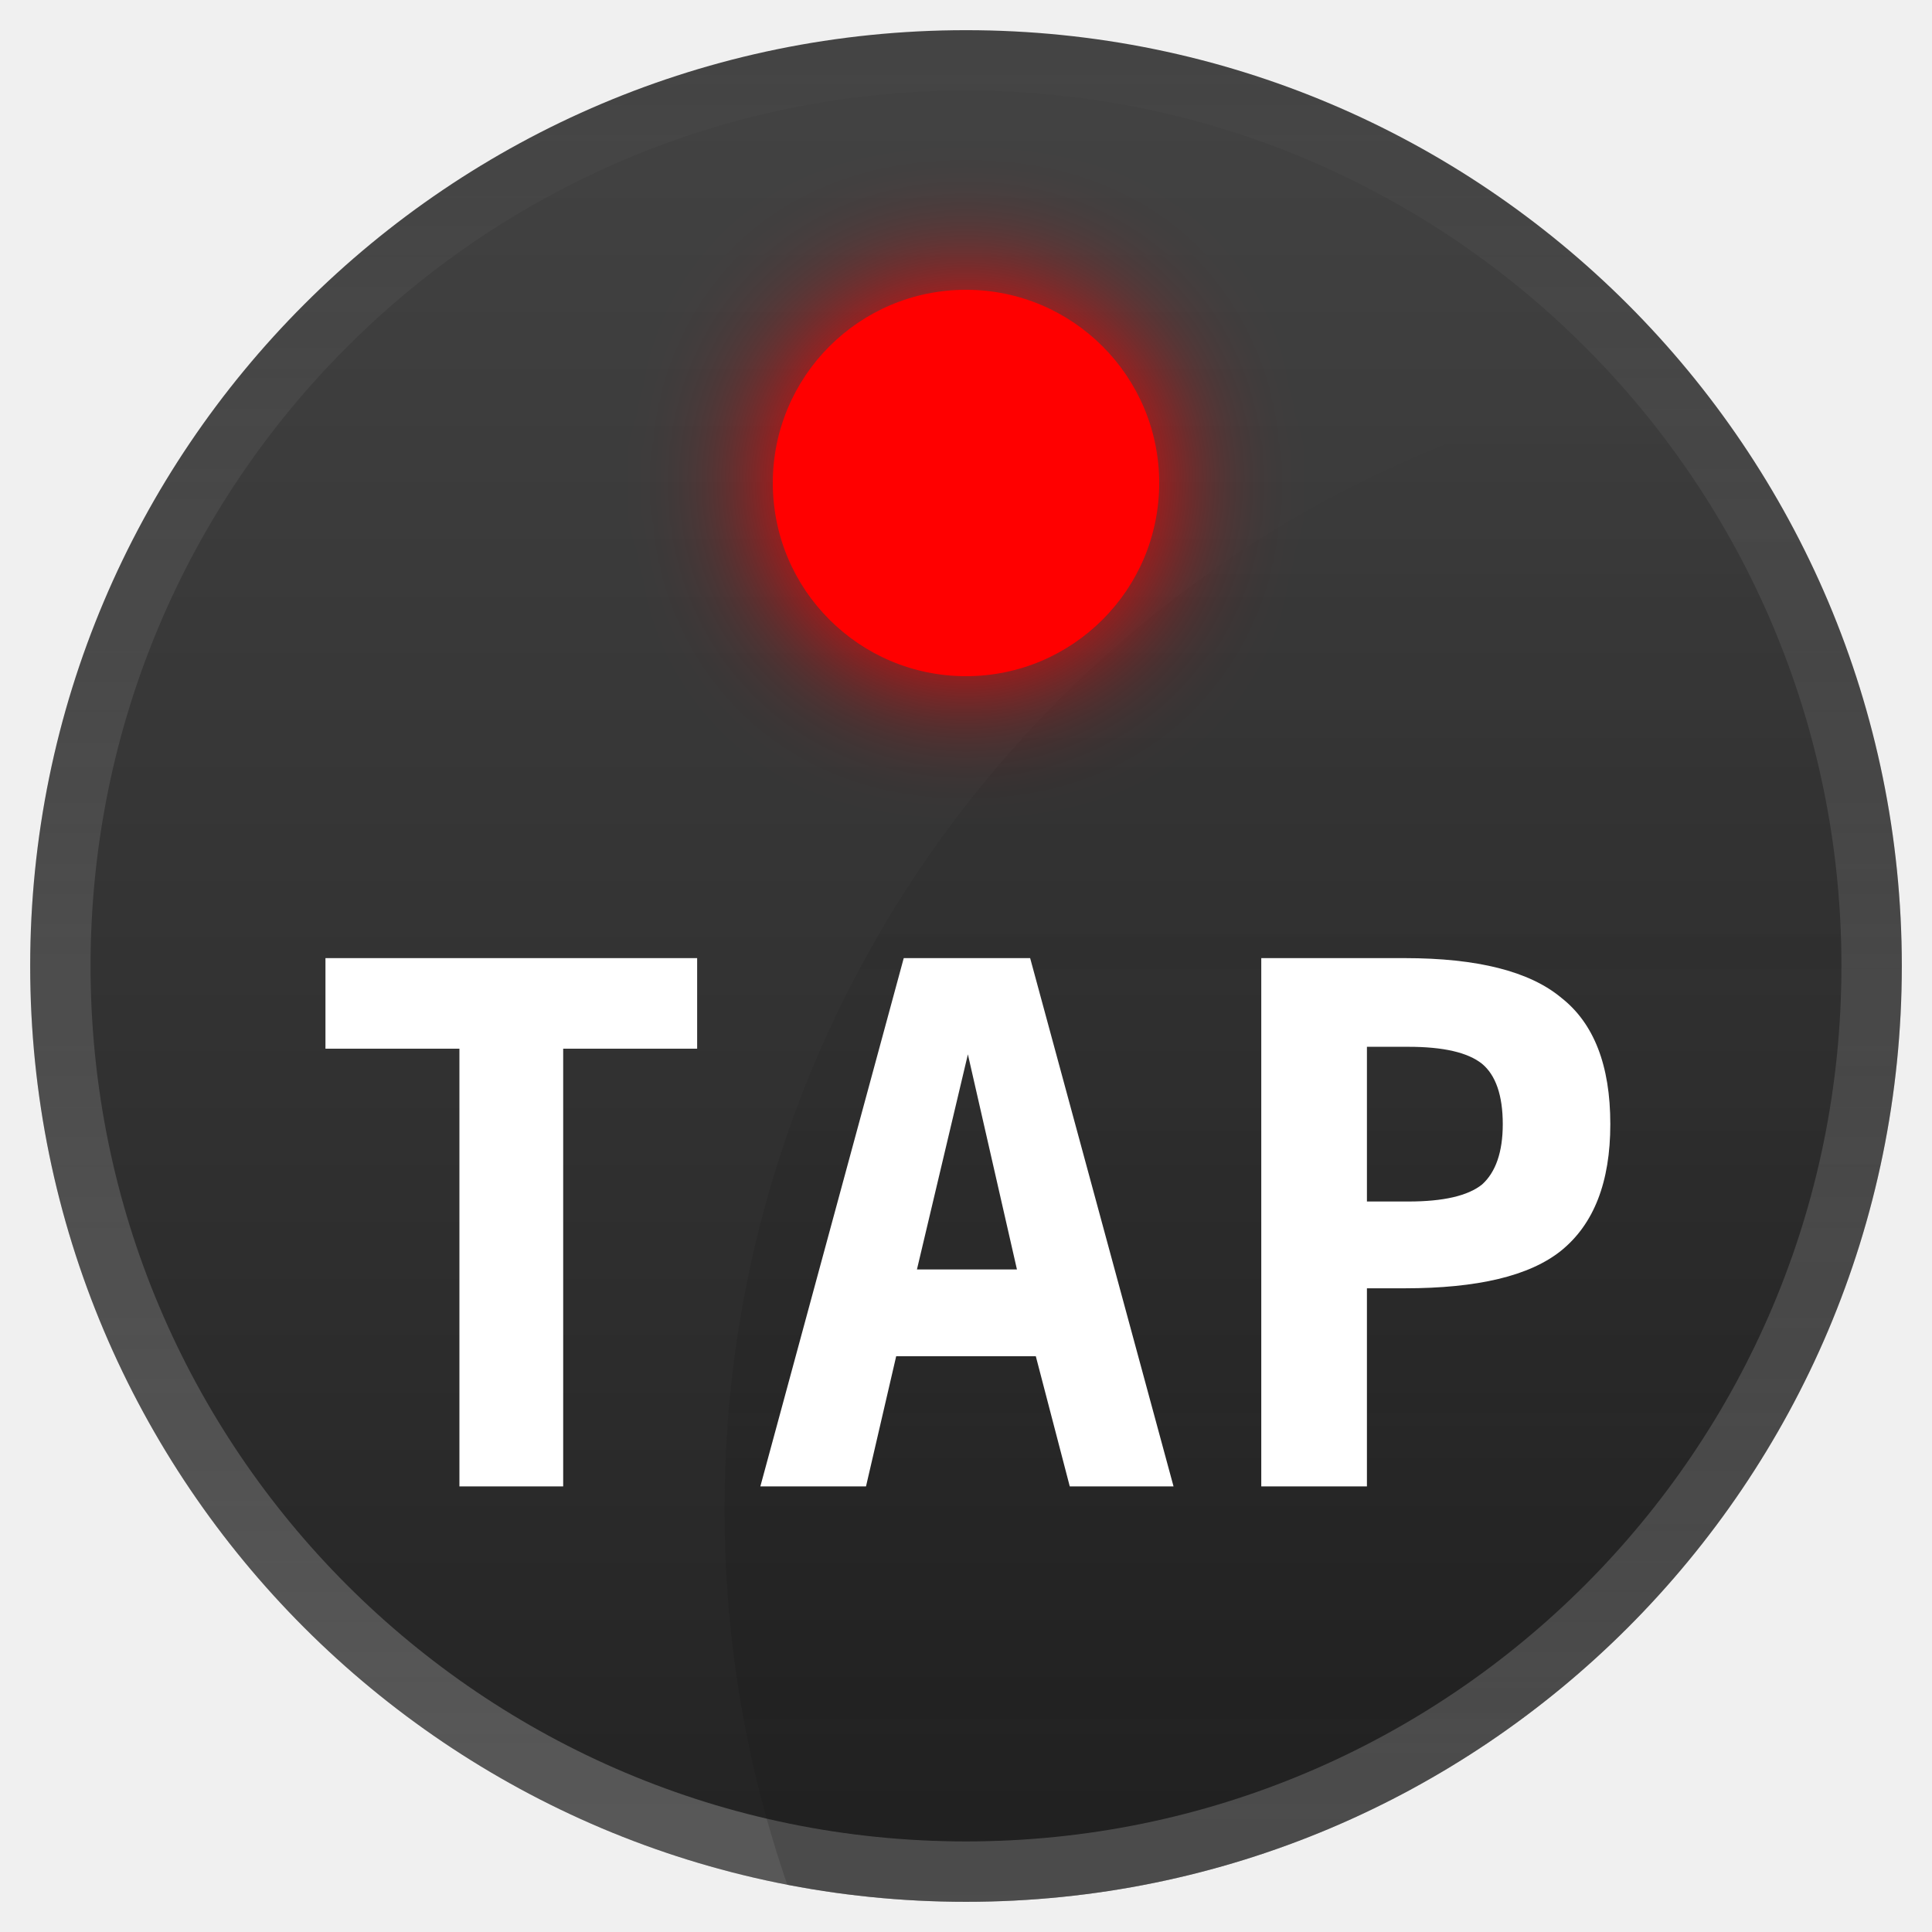
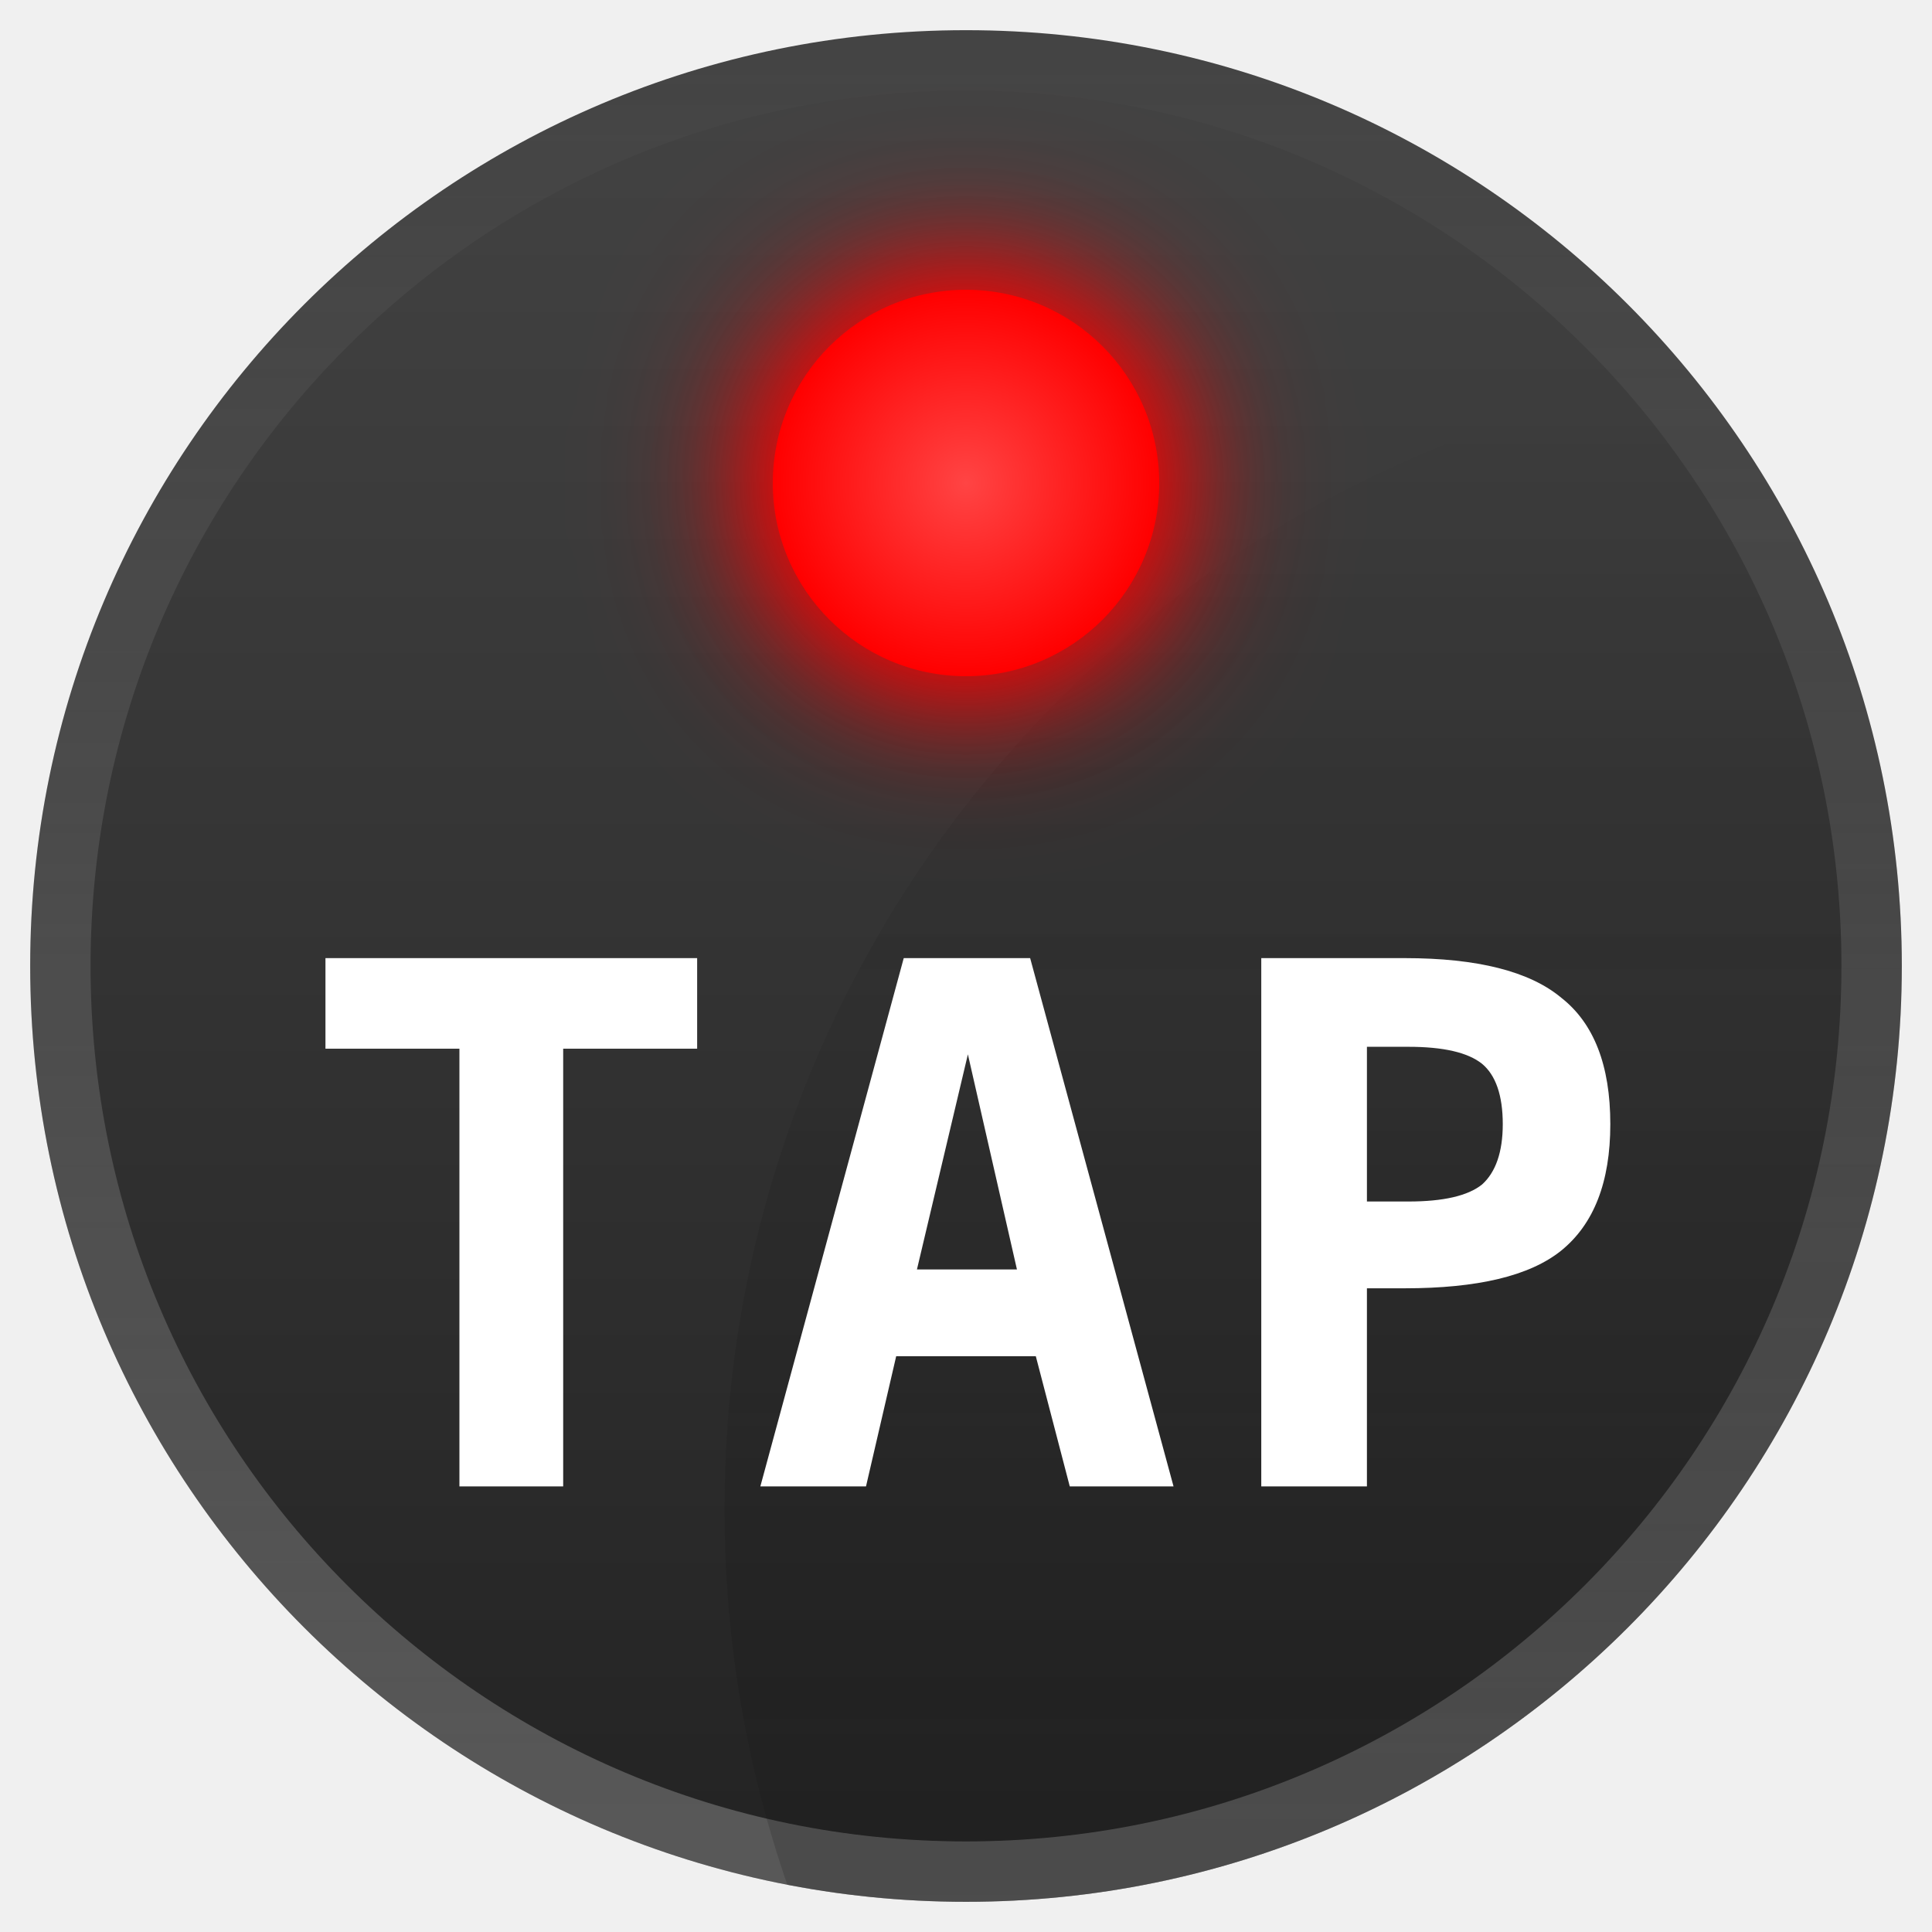
<svg xmlns="http://www.w3.org/2000/svg" xmlns:xlink="http://www.w3.org/1999/xlink" version="1.1" width="90" height="90" id="svg2">
  <defs id="defs4">
+     <linearGradient id="linearGradient3858">
+       <stop id="stop3860" style="stop-color:#ff4444;stop-opacity:1" offset="0" />
+       <stop id="stop3862" style="stop-color:#ff0000;stop-opacity:1" offset="1" />
+     </linearGradient>
    <linearGradient id="linearGradient3885">
      <stop id="stop3887" style="stop-color:#222222;stop-opacity:1" offset="0" />
      <stop id="stop3889" style="stop-color:#444444;stop-opacity:1" offset="1" />
    </linearGradient>
    <linearGradient id="linearGradient3877">
      <stop id="stop3879" style="stop-color:#ffffff;stop-opacity:0.502" offset="0" />
      <stop id="stop3881" style="stop-color:#ffffff;stop-opacity:0" offset="1" />
    </linearGradient>
+     <linearGradient x1="10.5" y1="16.5" x2="10.5" y2="0.5" id="linearGradient3883" xlink:href="#linearGradient3877" gradientUnits="userSpaceOnUse" />
+     <linearGradient x1="11.5" y1="16.5" x2="11.5" y2="0.5" id="linearGradient3891" xlink:href="#linearGradient3885" gradientUnits="userSpaceOnUse" />
    <linearGradient x1="14" y1="16" x2="14" y2="-3" id="linearGradient4647" xlink:href="#linearGradient4641" gradientUnits="userSpaceOnUse" />
    <linearGradient id="linearGradient4641">
      <stop id="stop4643" style="stop-color:#1a1a1a;stop-opacity:0.275" offset="0" />
      <stop id="stop4645" style="stop-color:#000000;stop-opacity:0" offset="1" />
    </linearGradient>
    <clipPath id="clipPath4657">
      <rect width="15.5" height="15.5" ry="7.75" x="-5.75" y="-5.75" id="rect4659" style="fill:#c73fbf;fill-opacity:0.494;stroke:none" />
    </clipPath>
    <linearGradient x1="14" y1="16" x2="14" y2="-3" id="linearGradient4518" xlink:href="#linearGradient4641" gradientUnits="userSpaceOnUse" />
    <filter x="-0.384" y="-0.384" width="1.768" height="1.768" color-interpolation-filters="sRGB" id="filter4052">
      <feGaussianBlur id="feGaussianBlur4054" stdDeviation="0.384" />
    </filter>
    <linearGradient x1="11.5" y1="16.5" x2="11.5" y2="0.5" id="linearGradient3021" xlink:href="#linearGradient3885" gradientUnits="userSpaceOnUse" />
    <linearGradient x1="10.5" y1="16.5" x2="10.5" y2="0.5" id="linearGradient3023" xlink:href="#linearGradient3877" gradientUnits="userSpaceOnUse" />
    <linearGradient x1="14" y1="16" x2="14" y2="-3" id="linearGradient3025" xlink:href="#linearGradient4641" gradientUnits="userSpaceOnUse" />
-     <linearGradient x1="14" y1="16" x2="14" y2="-3" id="linearGradient3098" xlink:href="#linearGradient4641" gradientUnits="userSpaceOnUse" />
+     <filter x="-0.552" y="-0.552" width="2.104" height="2.104" color-interpolation-filters="sRGB" id="filter3854">
+       <feGaussianBlur id="feGaussianBlur3856" stdDeviation="0.552" />
+     </filter>
+     <radialGradient cx="4.5" cy="4.5" r="1.2" fx="4.5" fy="4.5" id="radialGradient3864" xlink:href="#linearGradient3858" gradientUnits="userSpaceOnUse" />
+     <linearGradient x1="14" y1="16" x2="14" y2="-3" id="linearGradient3930" xlink:href="#linearGradient4641" gradientUnits="userSpaceOnUse" />
  </defs>
  <g transform="translate(0,-962.3622)" id="layer1">
-     <g transform="matrix(5.625,0,0,5.625,0,-4867.175)" id="g3035">
-       <path d="m 15.25,8.5 a 7.75,7.75 0 1 1 -15.5,0 7.75,7.75 0 1 1 15.5,0 z" transform="translate(0.5,1035.862)" id="path3757" style="fill:url(#linearGradient3021);fill-opacity:1;stroke:none" />
-       <path d="m 15,8.5 a 7.5,7.5 0 1 1 -15,0 7.5,7.5 0 1 1 15,0 z" transform="translate(0.5,1035.862)" id="path2987" style="fill:none;stroke:url(#linearGradient3023);stroke-width:0.5;stroke-miterlimit:4;stroke-opacity:0.498;stroke-dasharray:none" />
-       <path d="m 19,6.5 a 9.5,9.5 0 1 1 -19,0 9.5,9.5 0 1 1 19,0 z" transform="translate(6,1042.362)" clip-path="url(#clipPath4657)" id="path3235" style="fill:url(#linearGradient3098);fill-opacity:1;stroke:none" />
-       <rect width="16" height="16" ry="0" x="0" y="1036.362" id="rect3009" style="fill:none;stroke:none" />
-       <path d="m 5.7,4.5 a 1.2,1.2 0 1 1 -2.4,0 1.2,1.2 0 1 1 2.4,0 z" transform="matrix(1.333333,0,0,1.333333,2,1034.362)" id="path4034" style="fill:#ff0000;fill-opacity:1;stroke:none;filter:url(#filter4052)" />
-       <path d="m 5.7,4.5 a 1.2,1.2 0 1 1 -2.4,0 1.2,1.2 0 1 1 2.4,0 z" transform="matrix(1.333333,0,0,1.333333,2,1034.362)" id="path3075" style="fill:#ff0000;fill-opacity:1;stroke:none" />
-       <text x="2.429" y="1048.67" id="text3866" xml:space="preserve" style="font-size:6px;font-style:normal;font-weight:bold;line-height:125%;letter-spacing:0.16px;word-spacing:0px;fill:#ffffff;fill-opacity:1;stroke:none;font-family:Sans;-inkscape-font-specification:Monospace Bold">
-         <tspan x="2.429" y="1048.67" id="tspan3868" style="font-size:6px;font-style:normal;font-variant:normal;font-weight:bold;font-stretch:normal;letter-spacing:0.16px;fill:#ffffff;fill-opacity:1;font-family:Monospace;-inkscape-font-specification:Monospace Bold">TAP</tspan>
-       </text>
+     <g id="g3035">
+       <g transform="matrix(5.625,0,0,5.625,0,-4867.175)" id="g3866">
+         <path d="m 15.25,8.5 a 7.75,7.75 0 1 1 -15.5,0 7.75,7.75 0 1 1 15.5,0 z" transform="translate(0.5,1035.862)" id="path3757" style="fill:url(#linearGradient3021);fill-opacity:1;stroke:none" />
+         <path d="m 15,8.5 a 7.5,7.5 0 1 1 -15,0 7.5,7.5 0 1 1 15,0 z" transform="translate(0.5,1035.862)" id="path2987" style="fill:none;stroke:url(#linearGradient3023);stroke-width:0.5;stroke-miterlimit:4;stroke-opacity:0.498;stroke-dasharray:none" />
+         <path d="m 19,6.5 a 9.5,9.5 0 1 1 -19,0 9.5,9.5 0 1 1 19,0 z" transform="translate(6,1042.362)" clip-path="url(#clipPath4657)" id="path3235" style="fill:url(#linearGradient3930);fill-opacity:1;stroke:none" />
+         <path d="m 5.7,4.5 a 1.2,1.2 0 1 1 -2.4,0 1.2,1.2 0 1 1 2.4,0 z" transform="matrix(1.333333,0,0,1.333333,2,1034.362)" id="path3780" style="fill:#ff0000;fill-opacity:1;stroke:none;filter:url(#filter3854)" />
+         <rect width="16" height="16" ry="0" x="0" y="1036.362" id="rect3009" style="fill:none;stroke:none" />
+         <path d="m 5.7,4.5 a 1.2,1.2 0 1 1 -2.4,0 1.2,1.2 0 1 1 2.4,0 z" transform="matrix(1.333333,0,0,1.333333,2,1034.362)" id="path4034" style="fill:#ff0000;fill-opacity:1;stroke:none;filter:url(#filter4052)" />
+         <path d="m 5.7,4.5 a 1.2,1.2 0 1 1 -2.4,0 1.2,1.2 0 1 1 2.4,0 z" transform="matrix(1.333333,0,0,1.333333,2,1034.362)" id="path3075" style="fill:url(#radialGradient3864);fill-opacity:1;stroke:none" />
+         <text x="2.429" y="1048.67" id="text3866" xml:space="preserve" style="font-size:6px;font-style:normal;font-weight:bold;line-height:125%;letter-spacing:0.16px;word-spacing:0px;fill:#ffffff;fill-opacity:1;stroke:none;font-family:Sans;-inkscape-font-specification:Monospace Bold">
+           <tspan x="2.429" y="1048.67" id="tspan3868" style="font-size:6px;font-style:normal;font-variant:normal;font-weight:bold;font-stretch:normal;letter-spacing:0.16px;fill:#ffffff;fill-opacity:1;font-family:Monospace;-inkscape-font-specification:Monospace Bold">TAP</tspan>
+         </text>
+       </g>
    </g>
  </g>
</svg>
